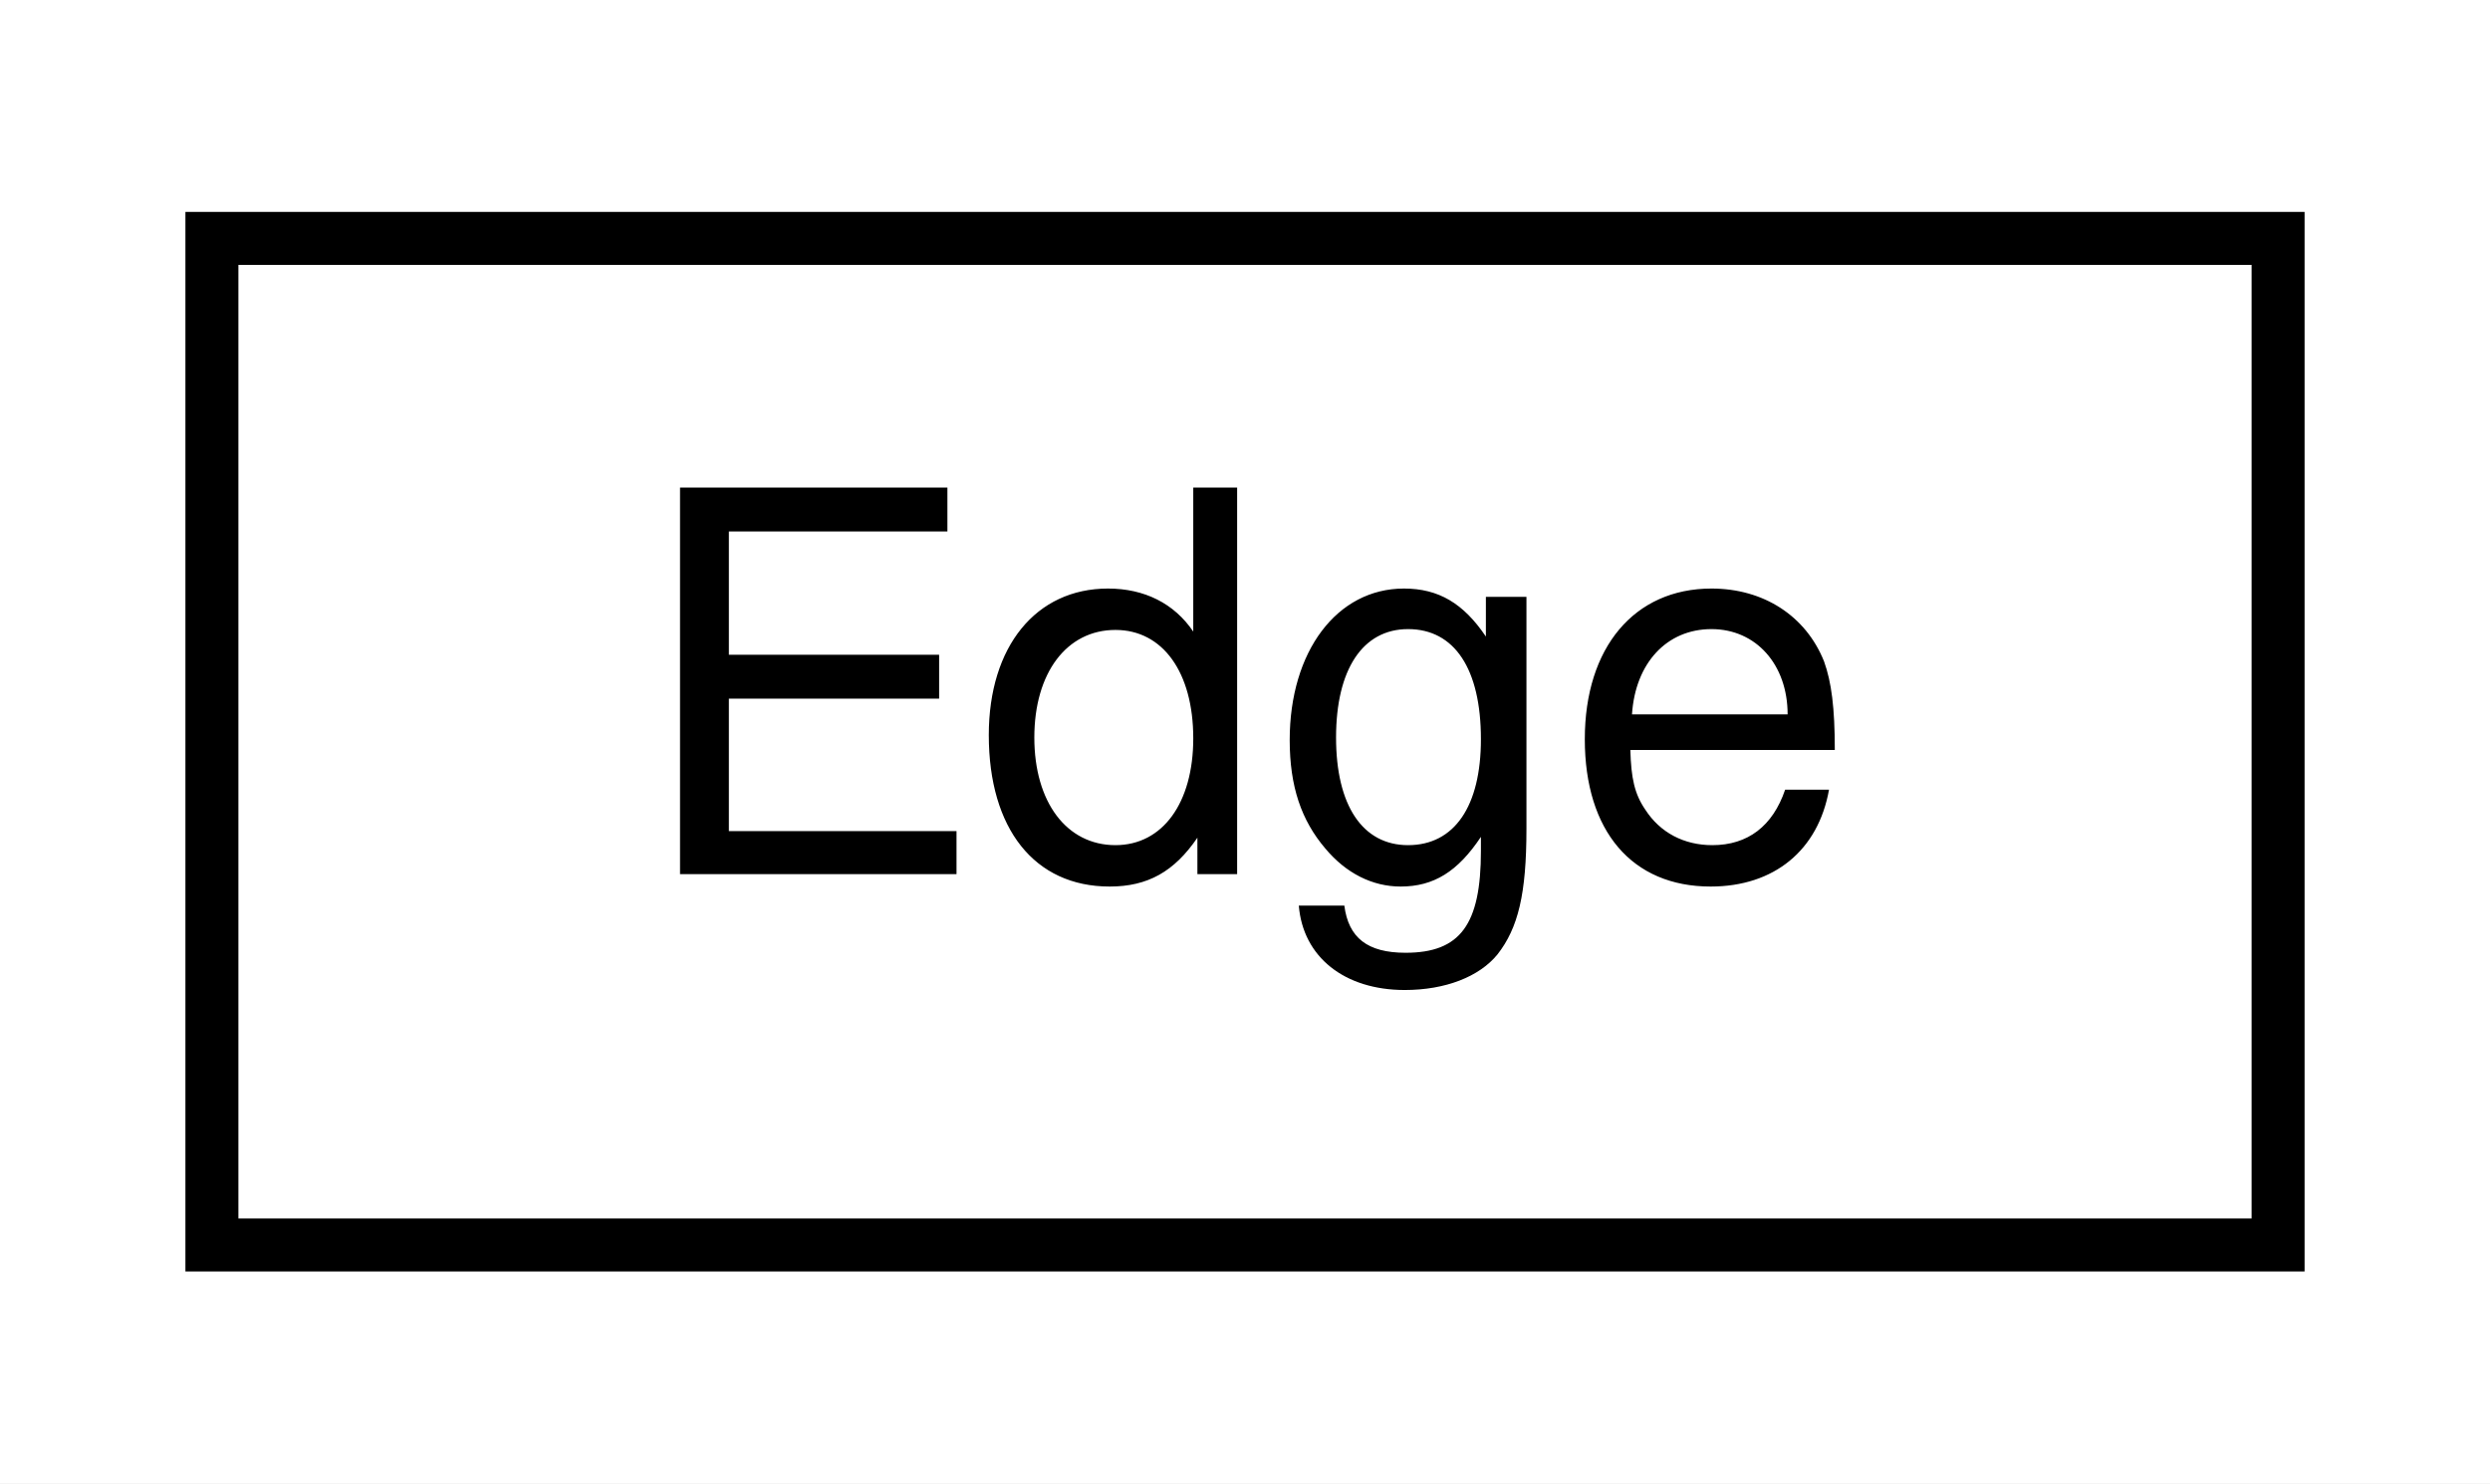
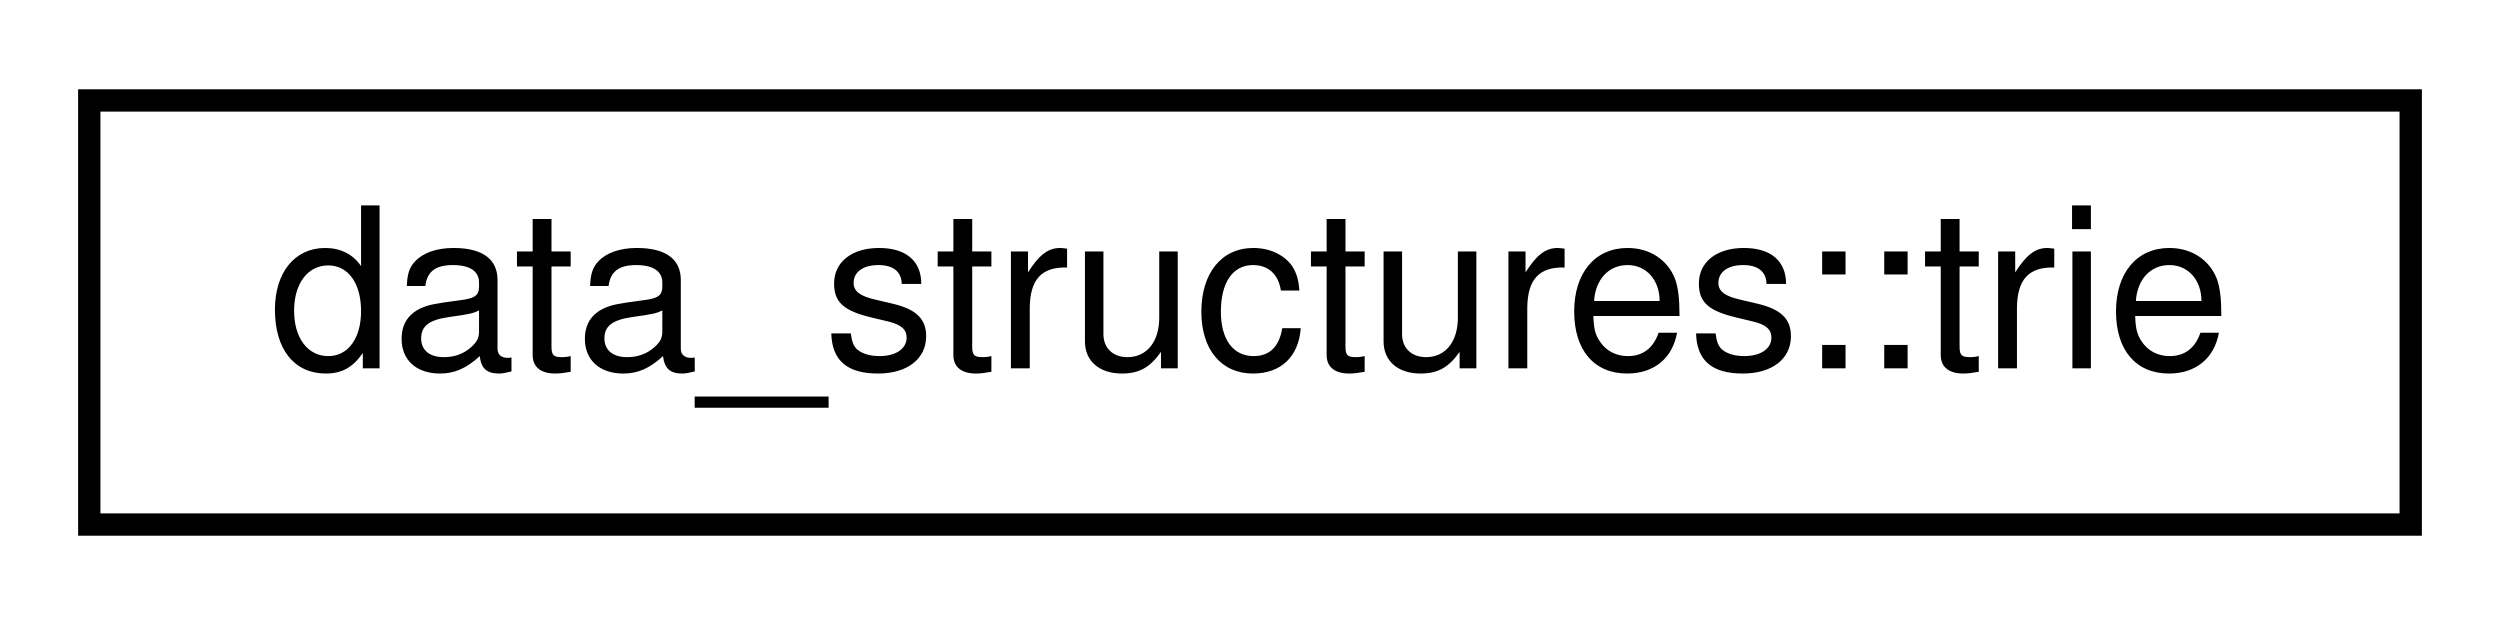
- <svg xmlns="http://www.w3.org/2000/svg" xmlns:xlink="http://www.w3.org/1999/xlink" width="47pt" height="28pt" viewBox="0.00 0.00 47.00 28.00">
+ <svg xmlns="http://www.w3.org/2000/svg" xmlns:xlink="http://www.w3.org/1999/xlink" width="112pt" height="28pt" viewBox="0.00 0.00 112.00 28.00">
  <g id="graph0" class="graph" transform="scale(1 1) rotate(0) translate(4 24)">
-     <polygon fill="white" stroke="transparent" points="-4,4 -4,-24 43,-24 43,4 -4,4" />
+     <polygon fill="white" stroke="transparent" points="-4,4 -4,-24 108,-24 108,4 -4,4" />
    <g id="node1" class="node">
      <g id="a_node1">
-         <a xlink:href="d7/d77/class_edge.html" target="_top" xlink:title=" ">
-           <polygon fill="white" stroke="black" points="0,-0.5 0,-19.5 39,-19.5 39,-0.5 0,-0.5" />
-           <text text-anchor="middle" x="19.5" y="-7.5" font-family="Helvetica,sans-Serif" font-size="10.00">Edge</text>
+         <a xlink:href="d0/d3e/classdata__structures_1_1trie.html" target="_top" xlink:title="Trie implementation for small-case English alphabets a-z">
+           <polygon fill="white" stroke="black" points="0,-0.5 0,-19.5 104,-19.5 104,-0.5 0,-0.5" />
+           <text text-anchor="middle" x="52" y="-7.5" font-family="Helvetica,sans-Serif" font-size="10.00">data_structures::trie</text>
        </a>
      </g>
    </g>
  </g>
</svg>
